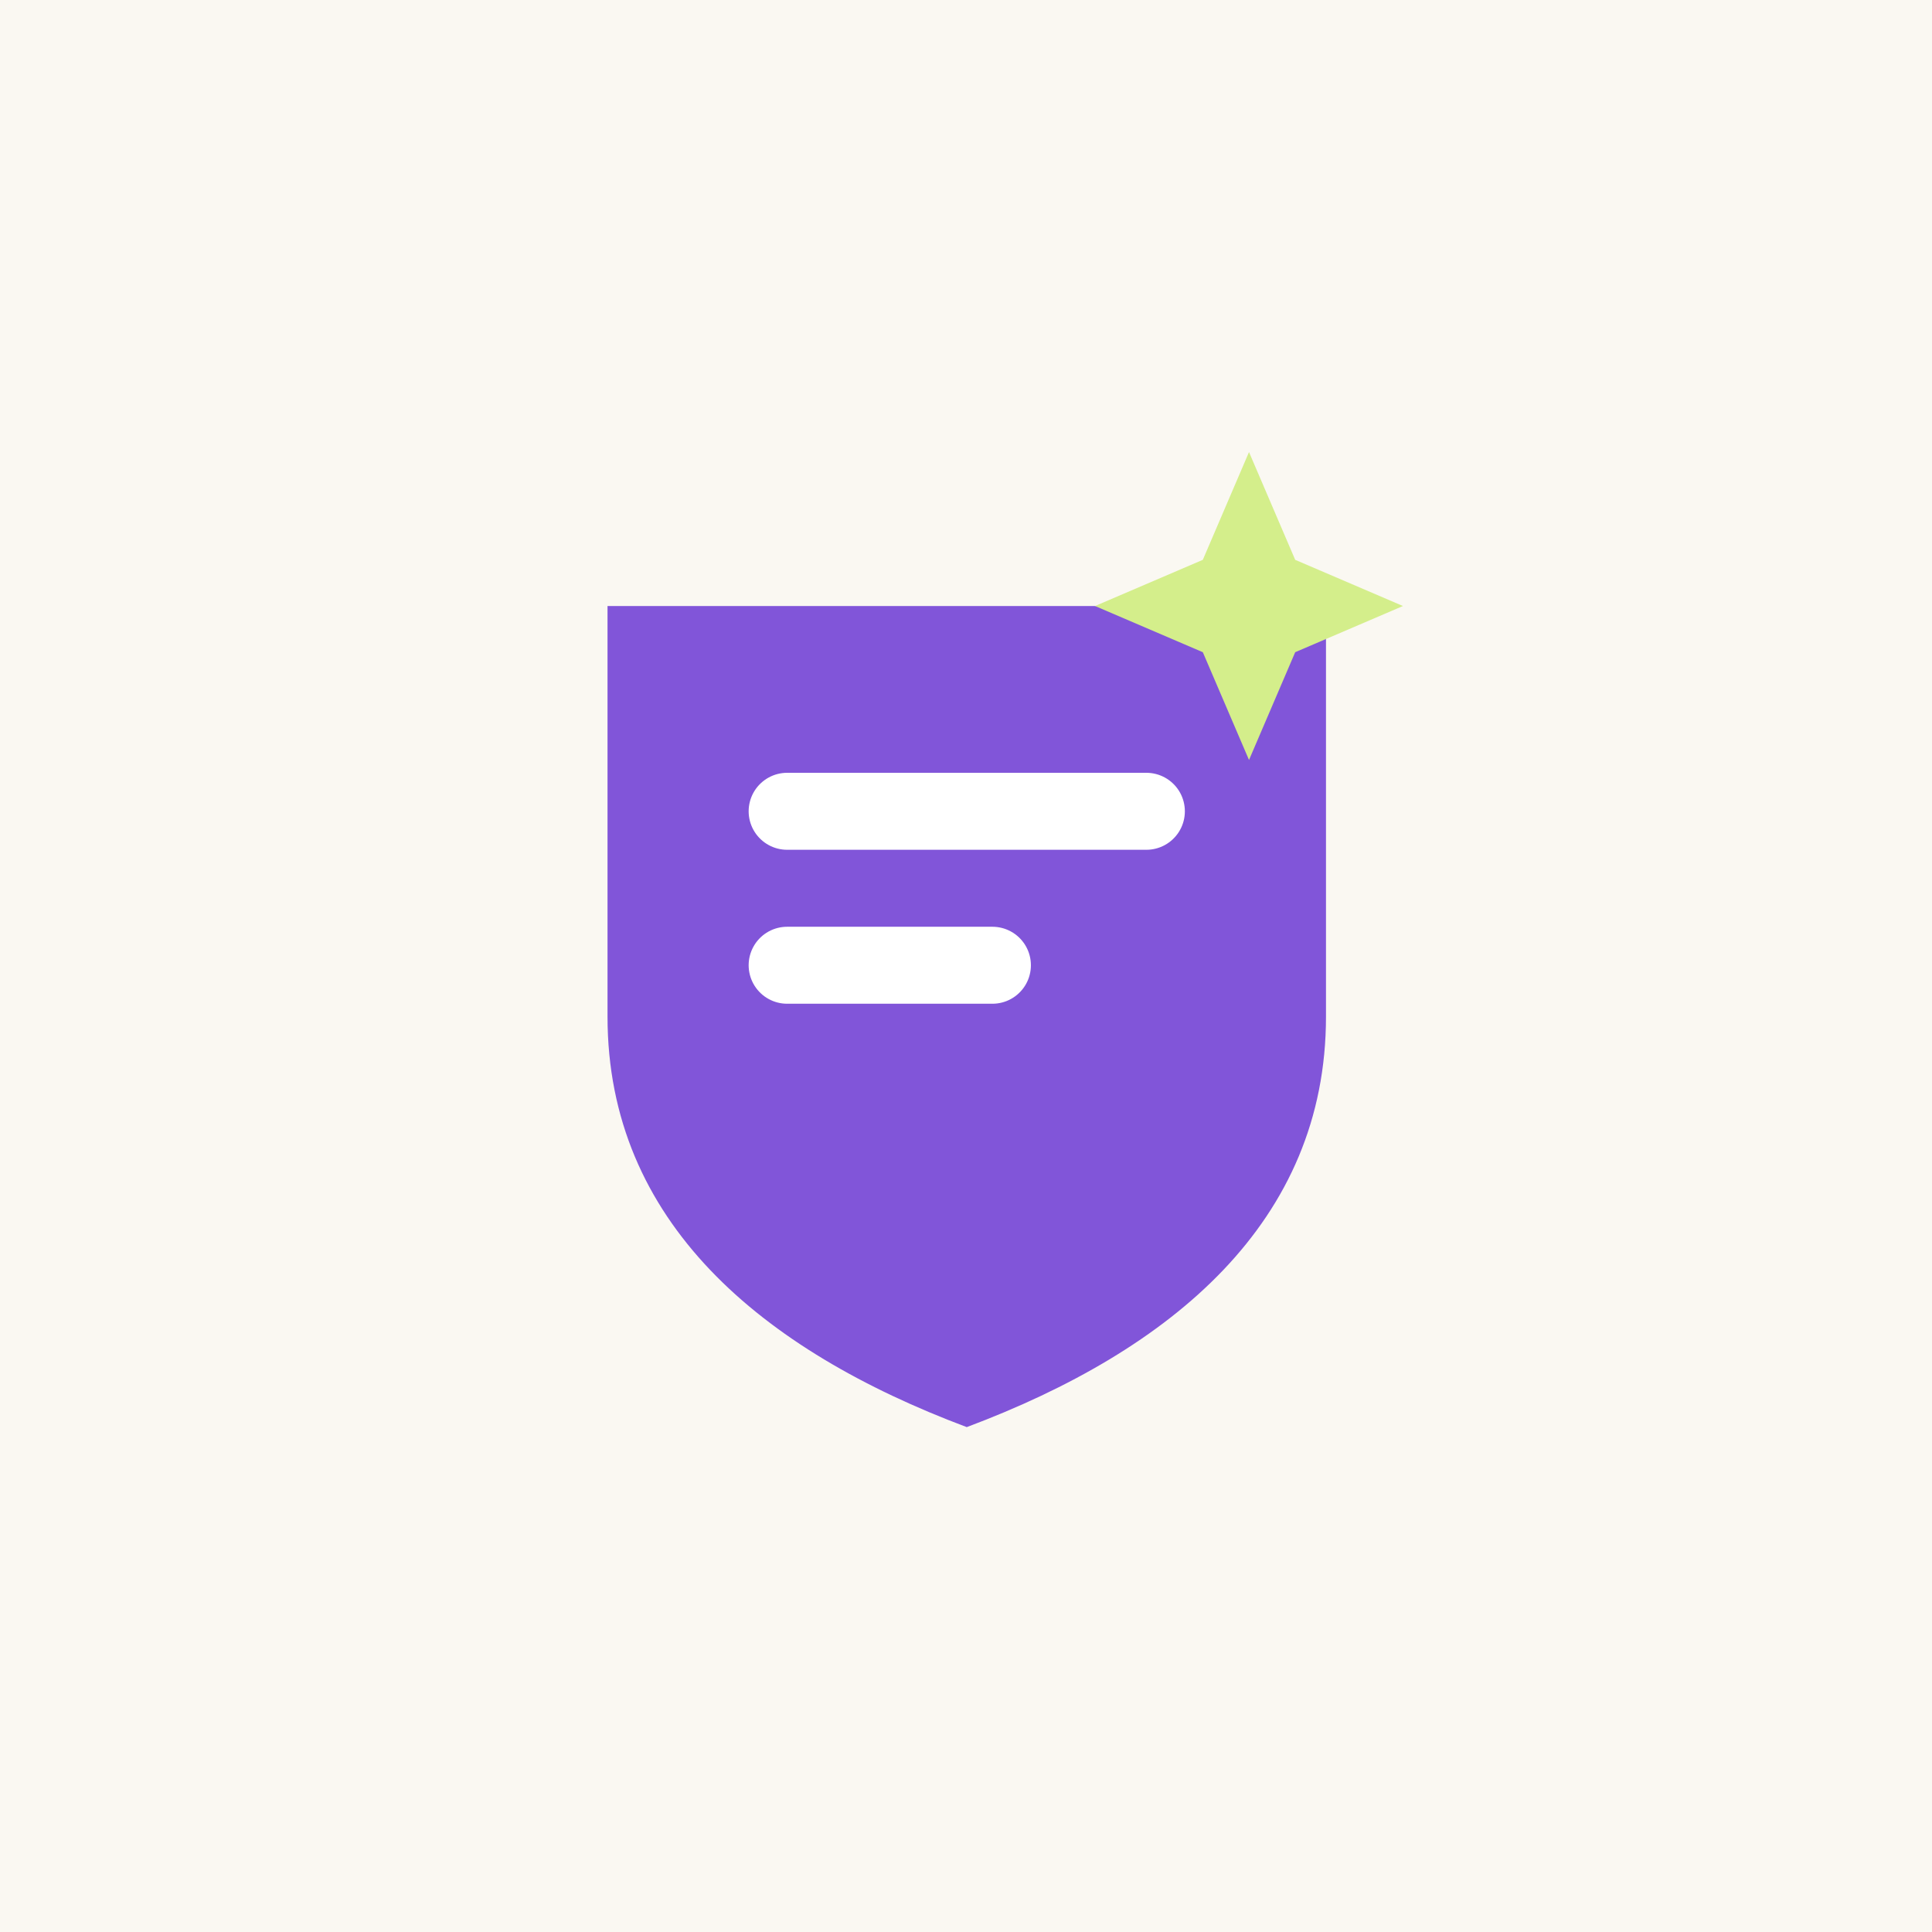
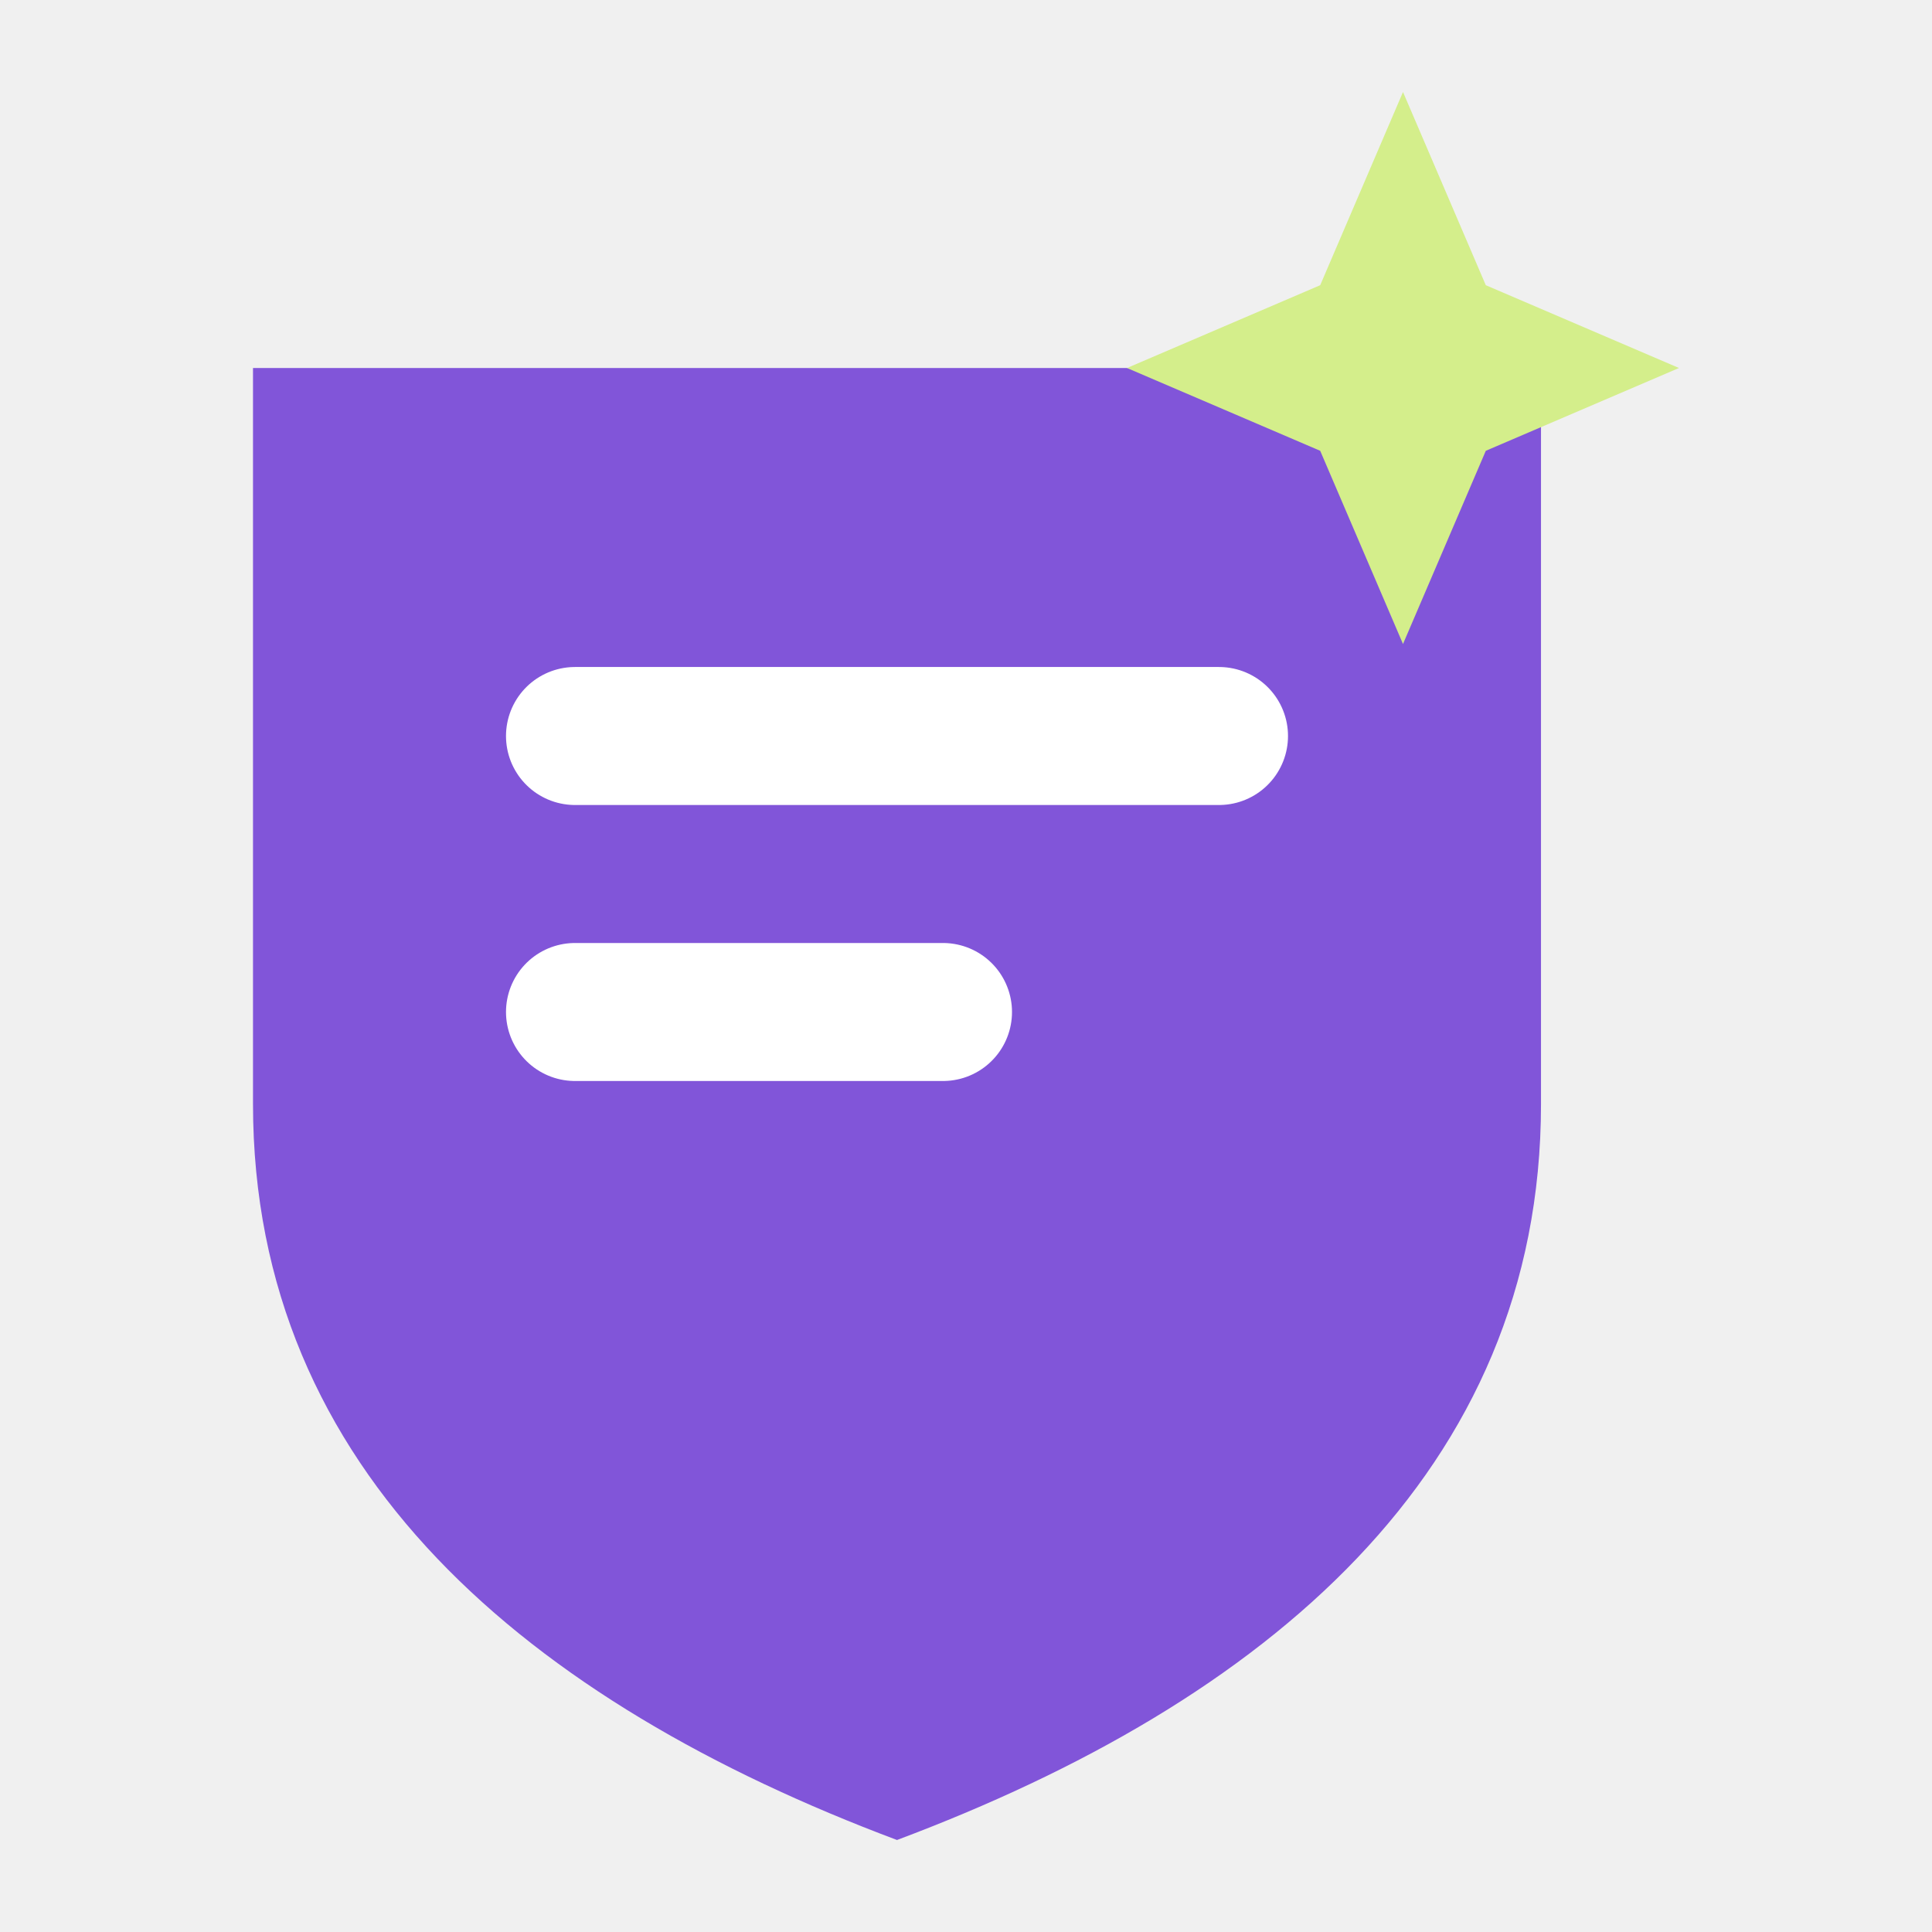
- <svg xmlns="http://www.w3.org/2000/svg" viewBox="0 0 512 512">
-   <rect width="512" height="512" fill="#faf8f2" />
-   <g transform="translate(127 113) scale(6.8)">
-     <path d="M5 7h28v16c0 8-6 13-14 16C11 36 5 31 5 23V7Z" fill="#8155d9" />
-     <path d="M12 15h14M12 21h8" fill="none" stroke="white" stroke-width="3" stroke-linecap="round" />
-     <path d="m30 1 1.8 4.2L36 7l-4.2 1.8L30 13l-1.8-4.2L24 7l4.2-1.8L30 1Z" fill="#d4ee8b" />
-   </g>
+ <svg xmlns="http://www.w3.org/2000/svg" viewBox="-0.5 -1 42 42">
+   <path d="M5 7h28v16c0 8-6 13-14 16C11 36 5 31 5 23V7Z" fill="#8155d9" />
+   <path d="M12 15h14M12 21h8" fill="none" stroke="white" stroke-width="3" stroke-linecap="round" />
+   <path d="m30 1 1.8 4.2L36 7l-4.2 1.8L30 13l-1.8-4.2L24 7l4.2-1.8L30 1Z" fill="#d4ee8b" />
</svg>
